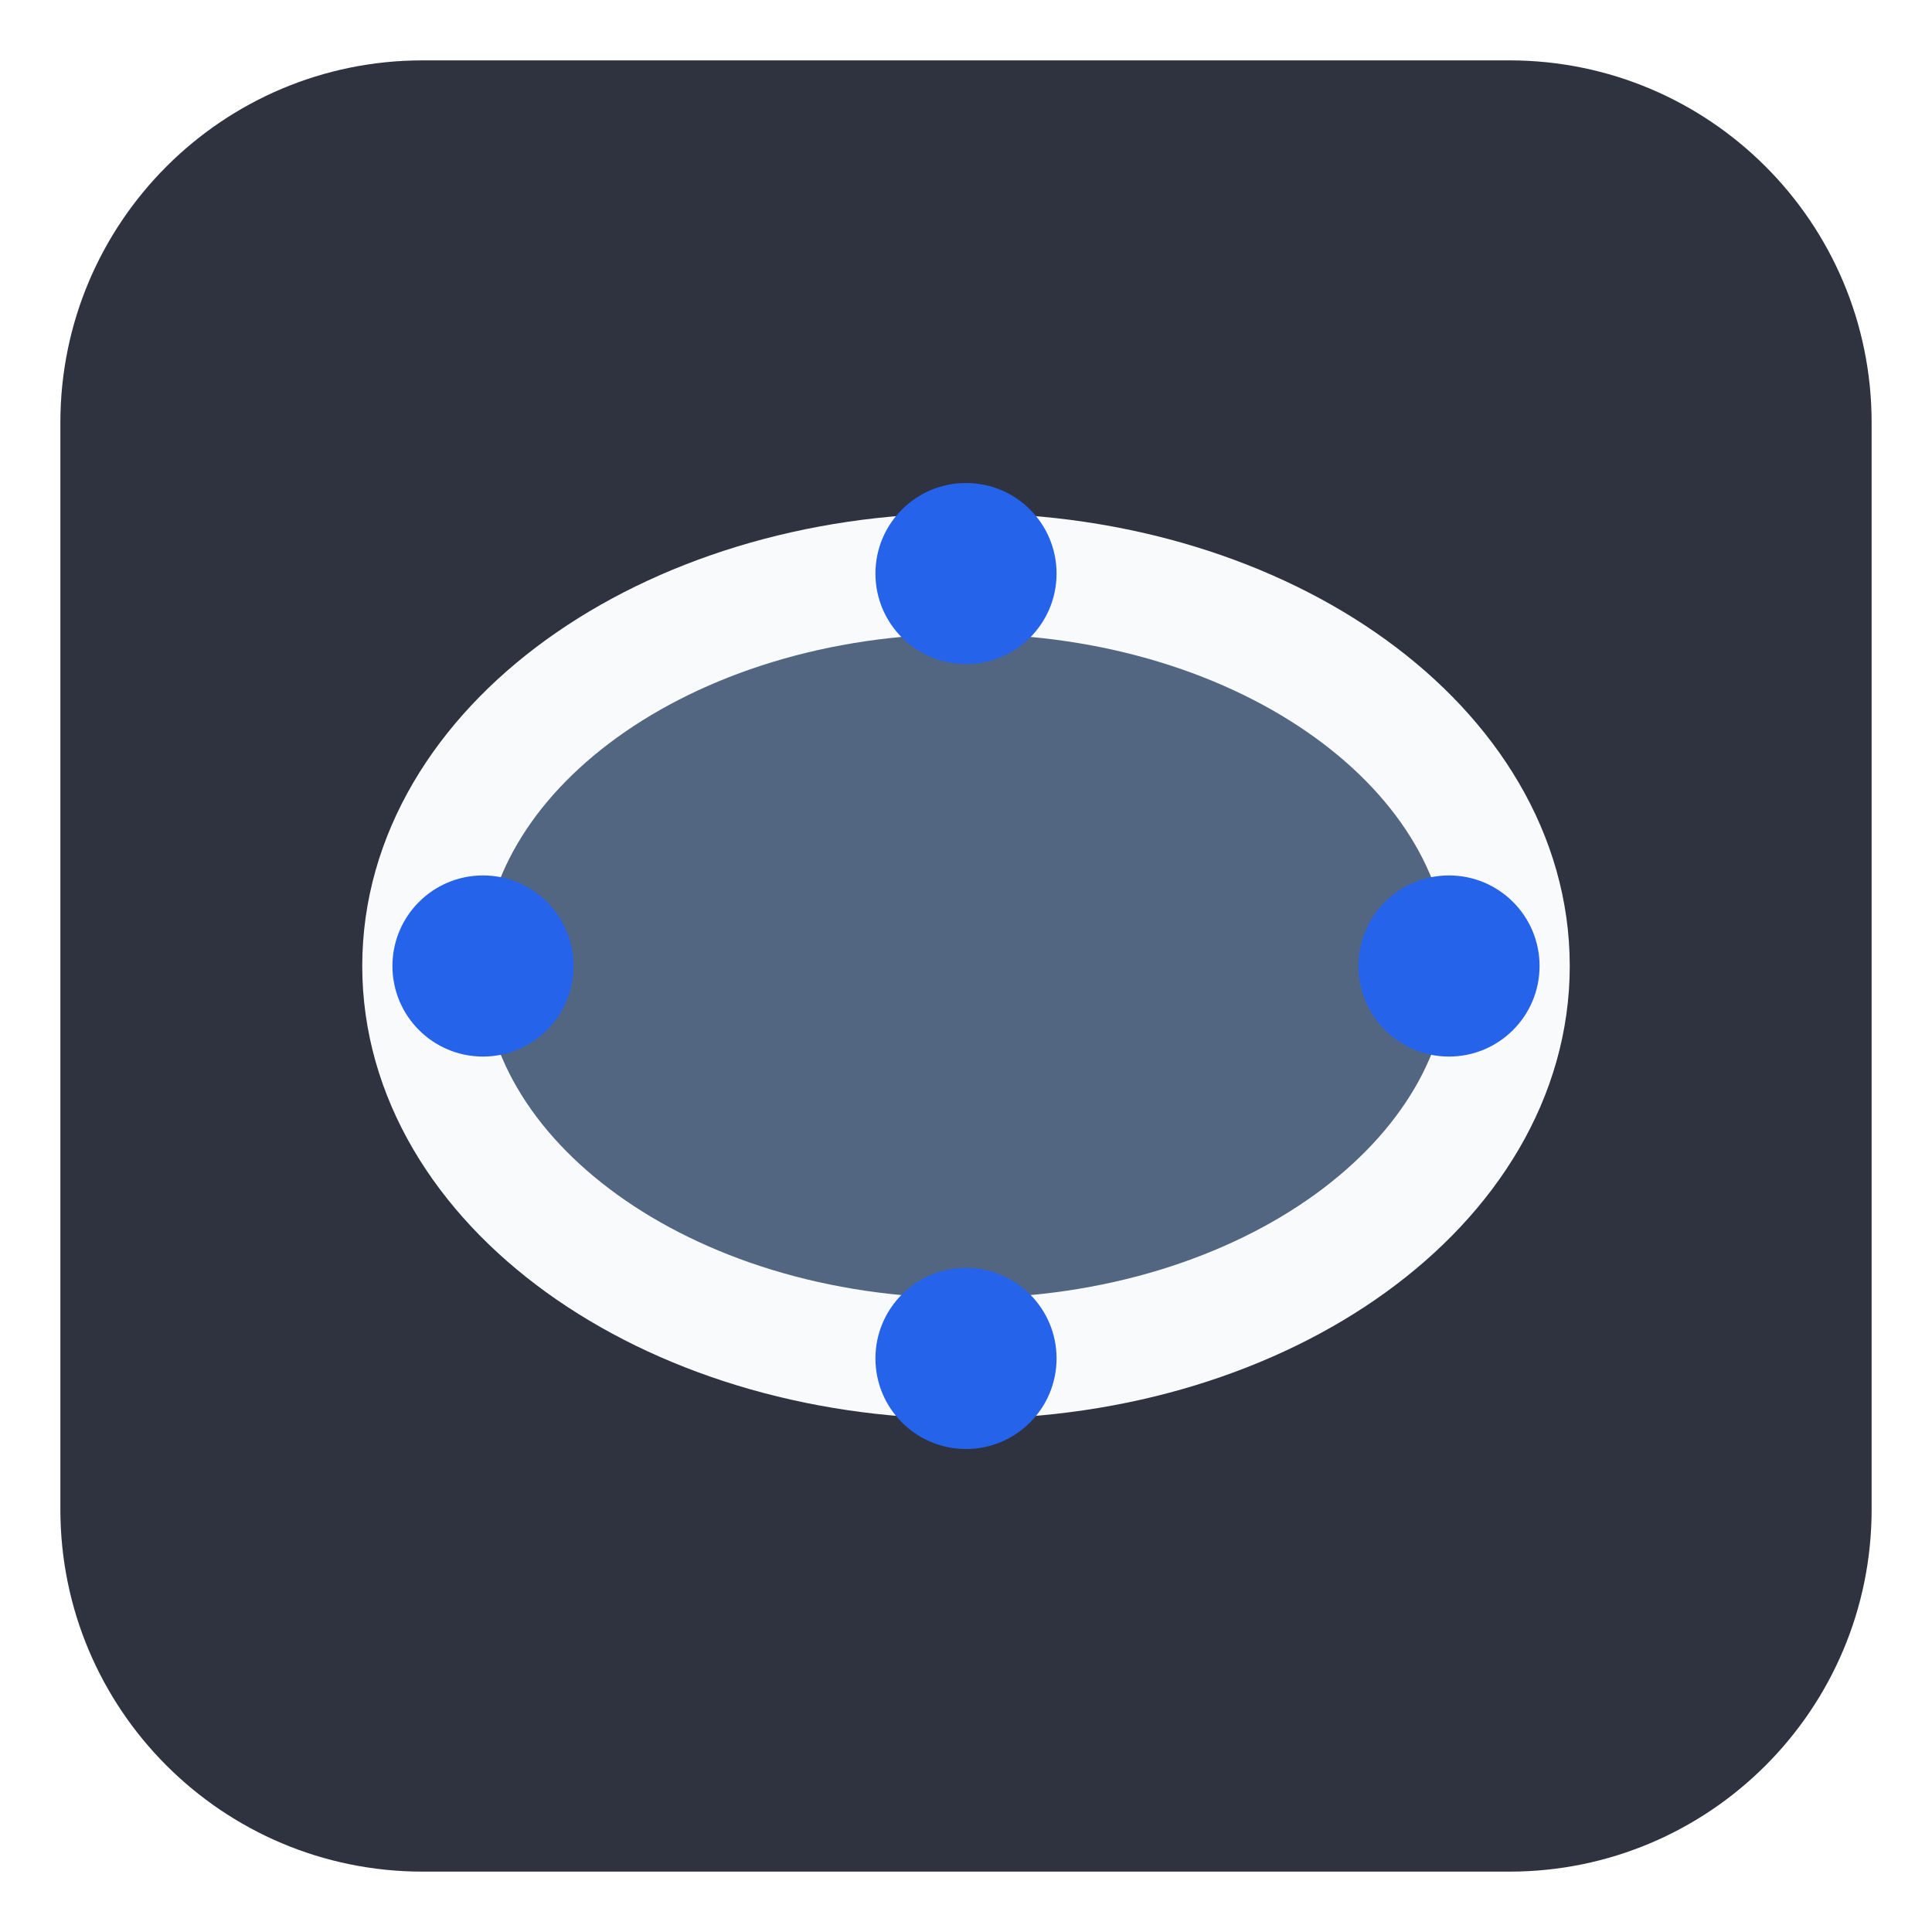
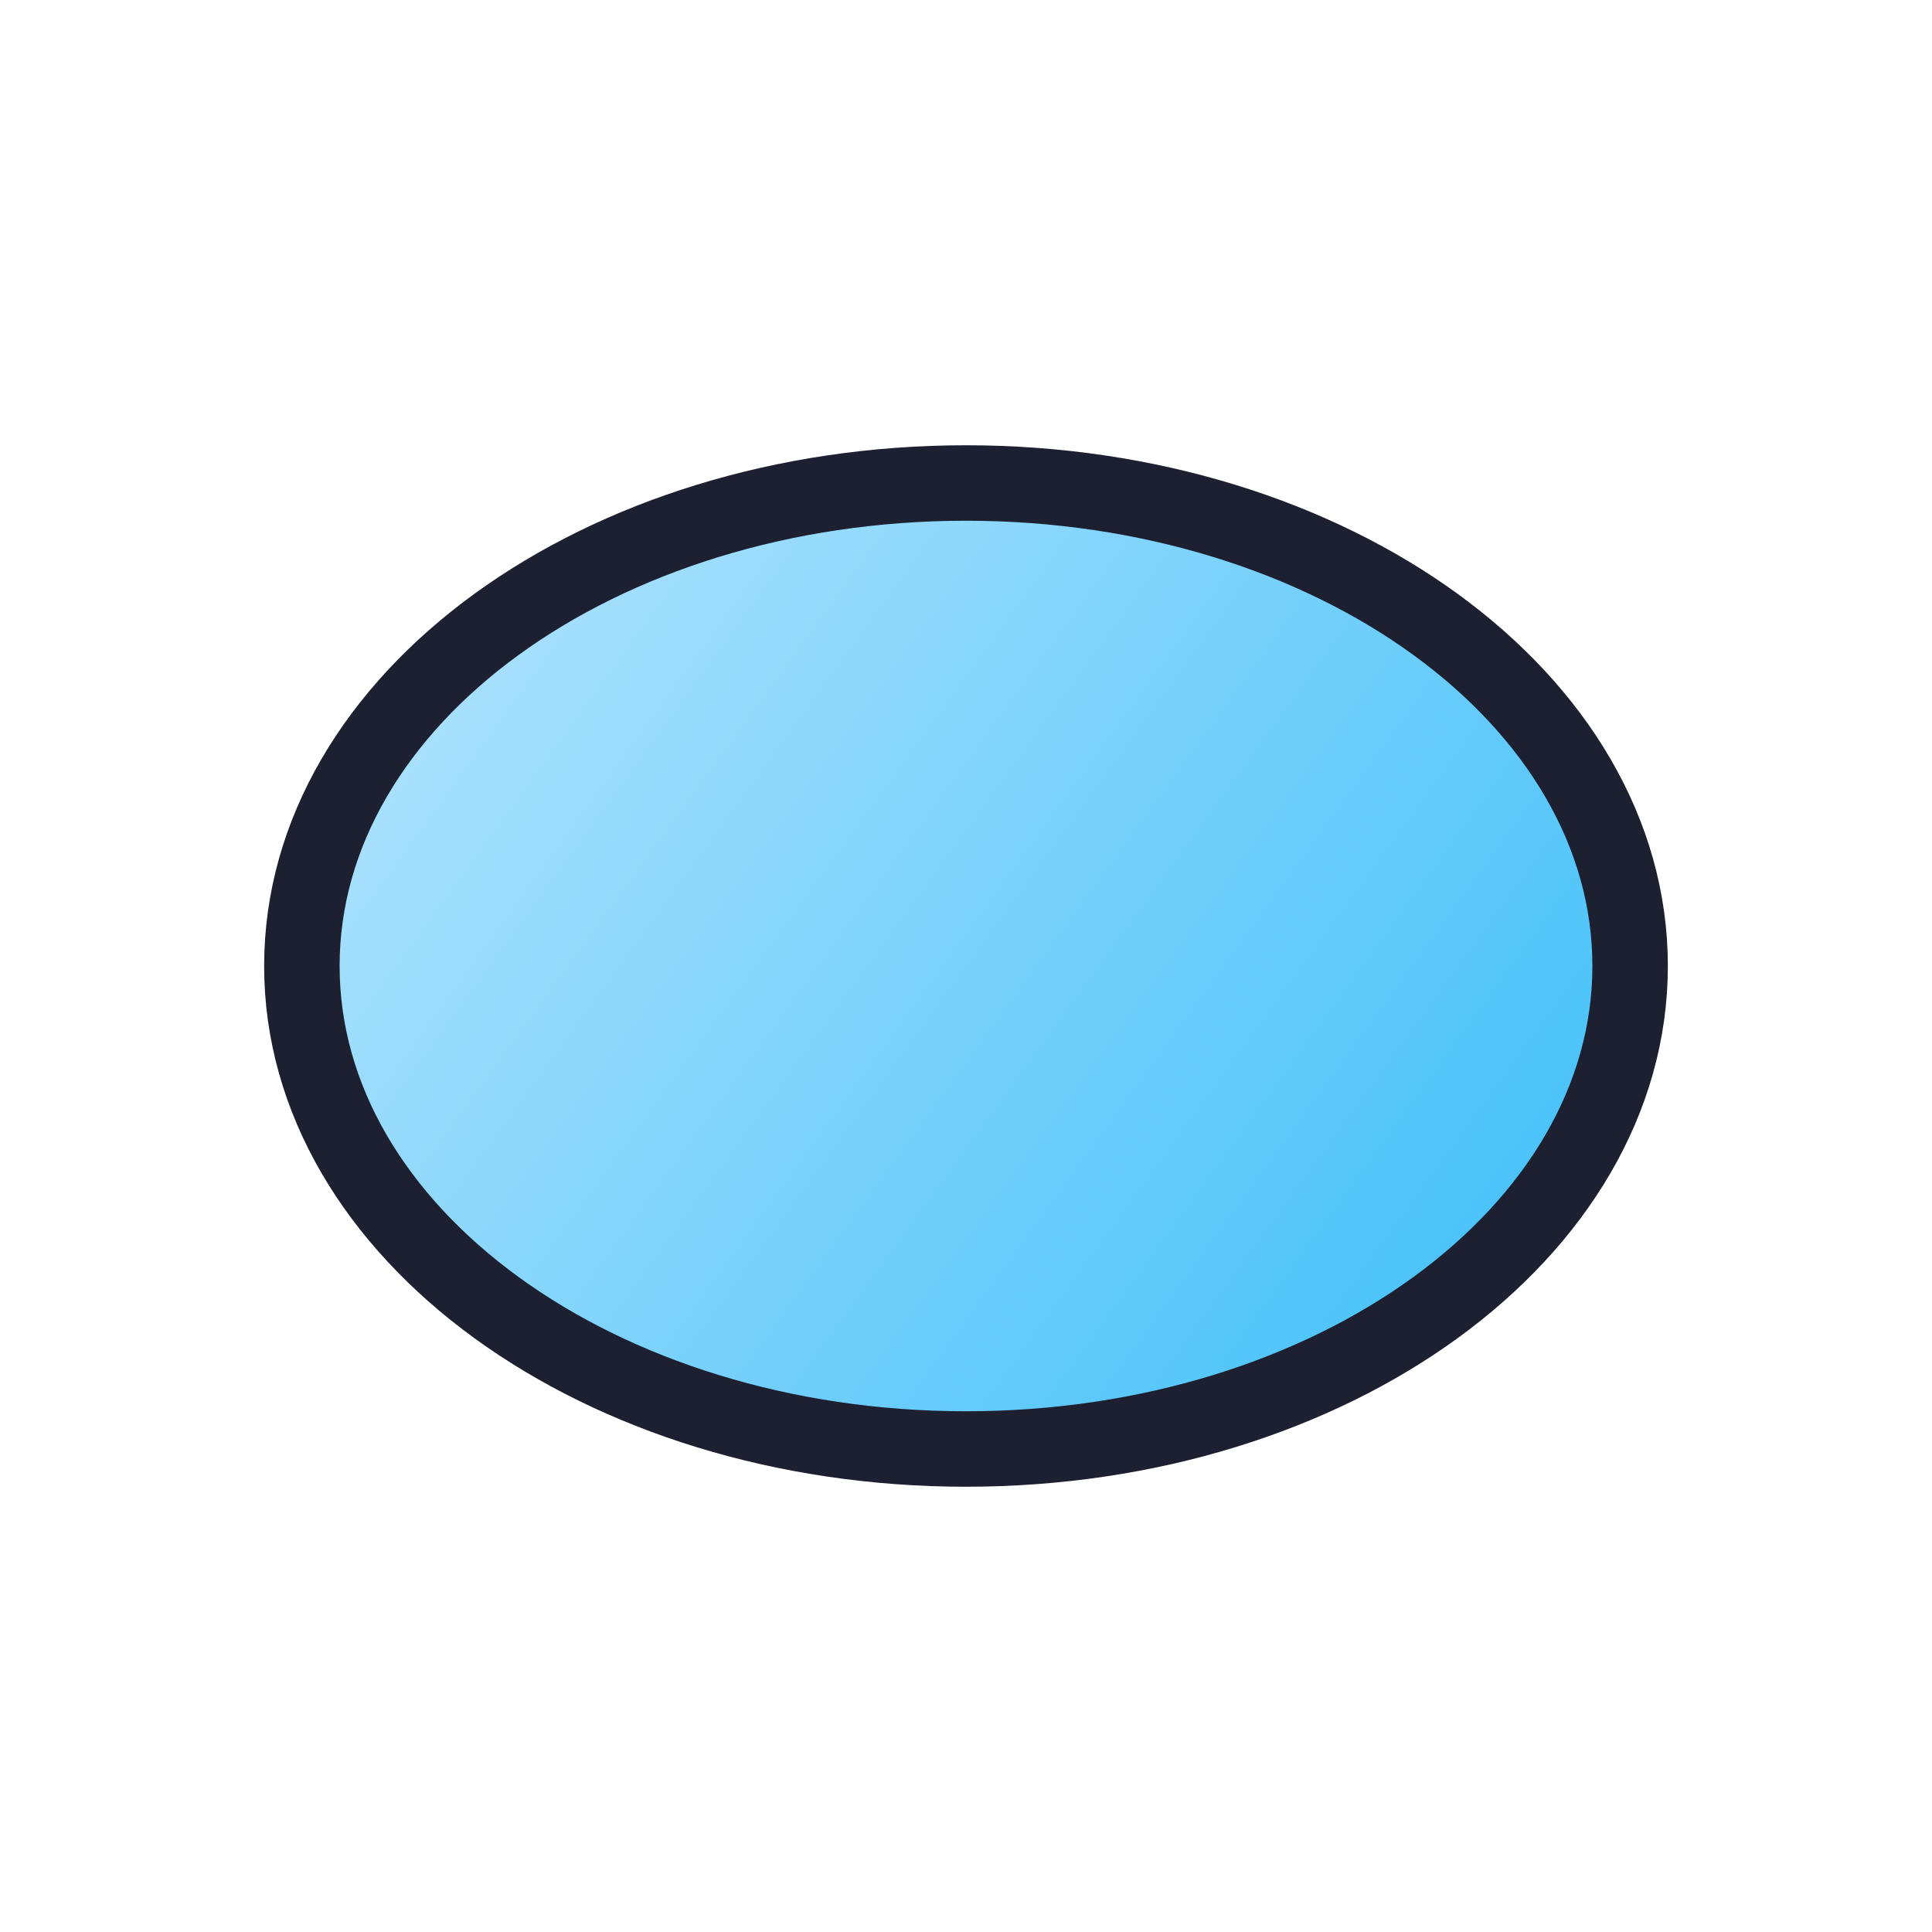
- <svg xmlns="http://www.w3.org/2000/svg" viewBox="0 0 64 64">
-   <rect x="2" y="2" width="60" height="60" rx="12" fill="#2f3340" />
-   <ellipse cx="32" cy="32" rx="18" ry="13" fill="#93c5fd" fill-opacity="0.35" stroke="#f8fafc" stroke-width="4" />
-   <circle cx="16" cy="32" r="3" fill="#2563eb" />
-   <circle cx="48" cy="32" r="3" fill="#2563eb" />
-   <circle cx="32" cy="19" r="3" fill="#2563eb" />
-   <circle cx="32" cy="45" r="3" fill="#2563eb" />
+ <svg xmlns="http://www.w3.org/2000/svg" viewBox="0 0 64 64" width="64" height="64">
+   <defs>
+     <linearGradient id="ell-fill" x1="10" y1="16" x2="54" y2="48" gradientUnits="userSpaceOnUse">
+       <stop offset="0" stop-color="#bae6fd" />
+       <stop offset="1" stop-color="#38bdf8" />
+     </linearGradient>
+   </defs>
+   <ellipse cx="32" cy="32" rx="22" ry="16" fill="url(#ell-fill)" stroke="#1c2030" stroke-width="2.5" stroke-linejoin="round" stroke-linecap="round" />
</svg>
